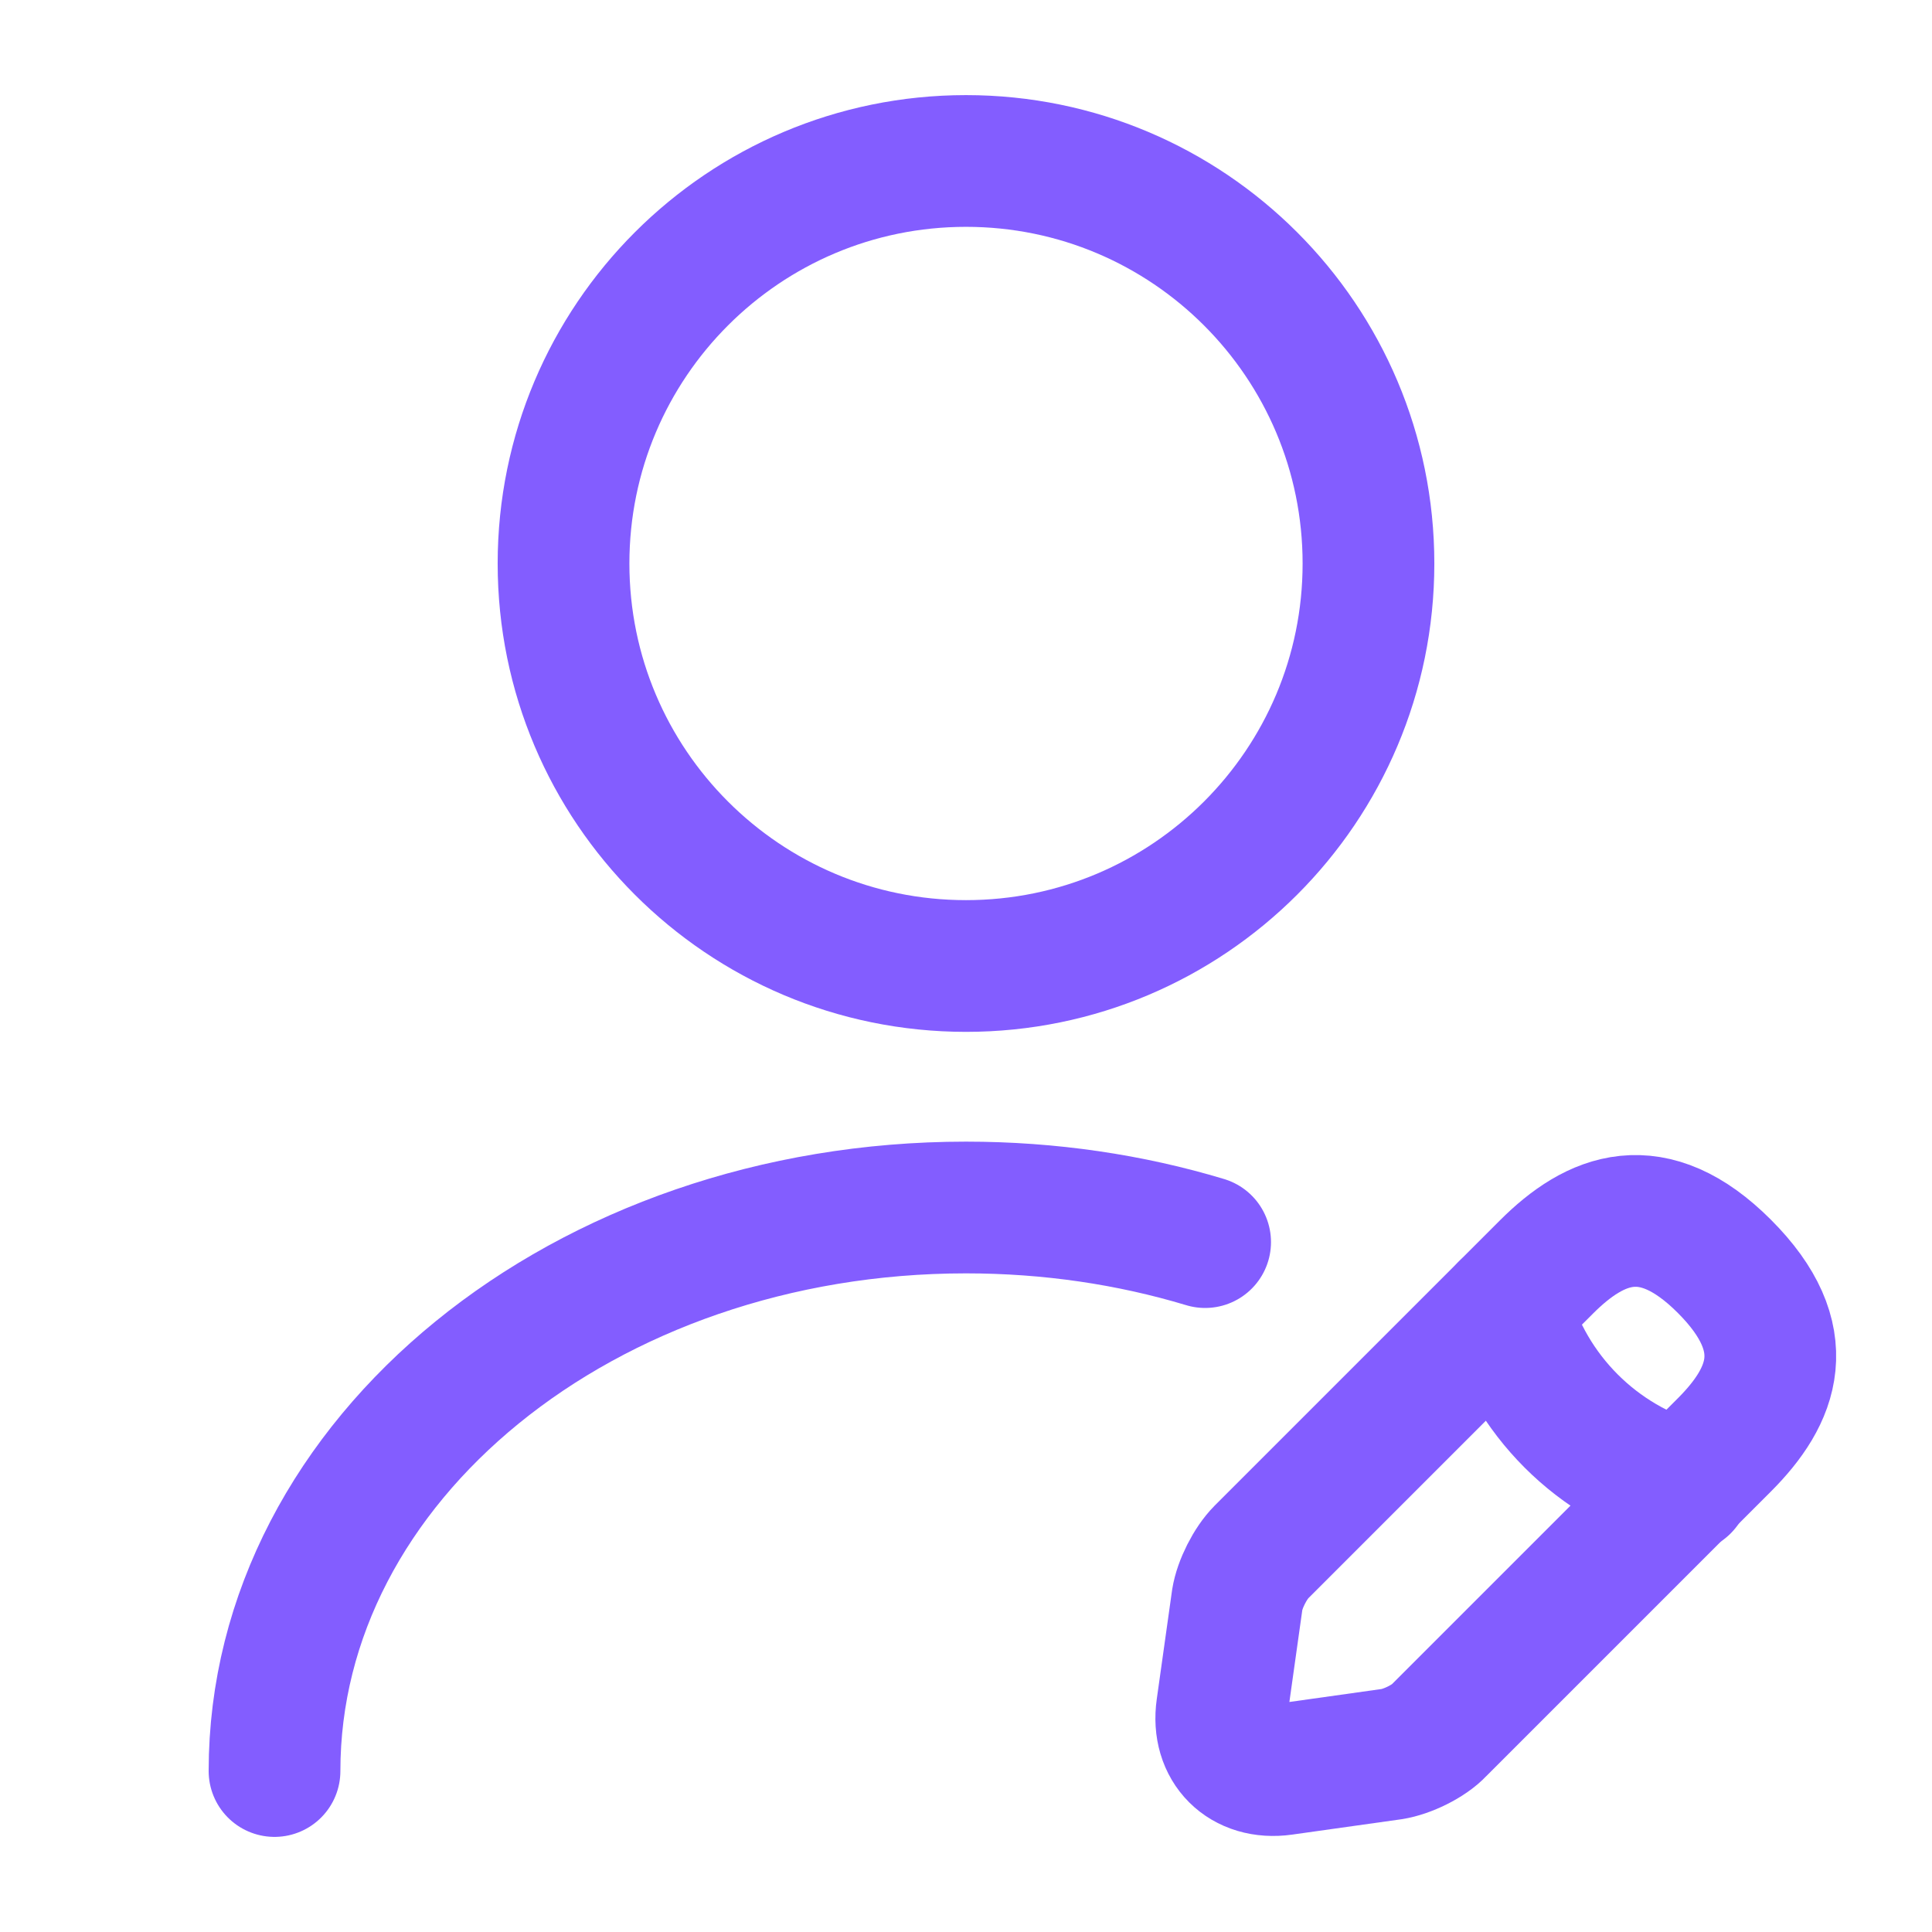
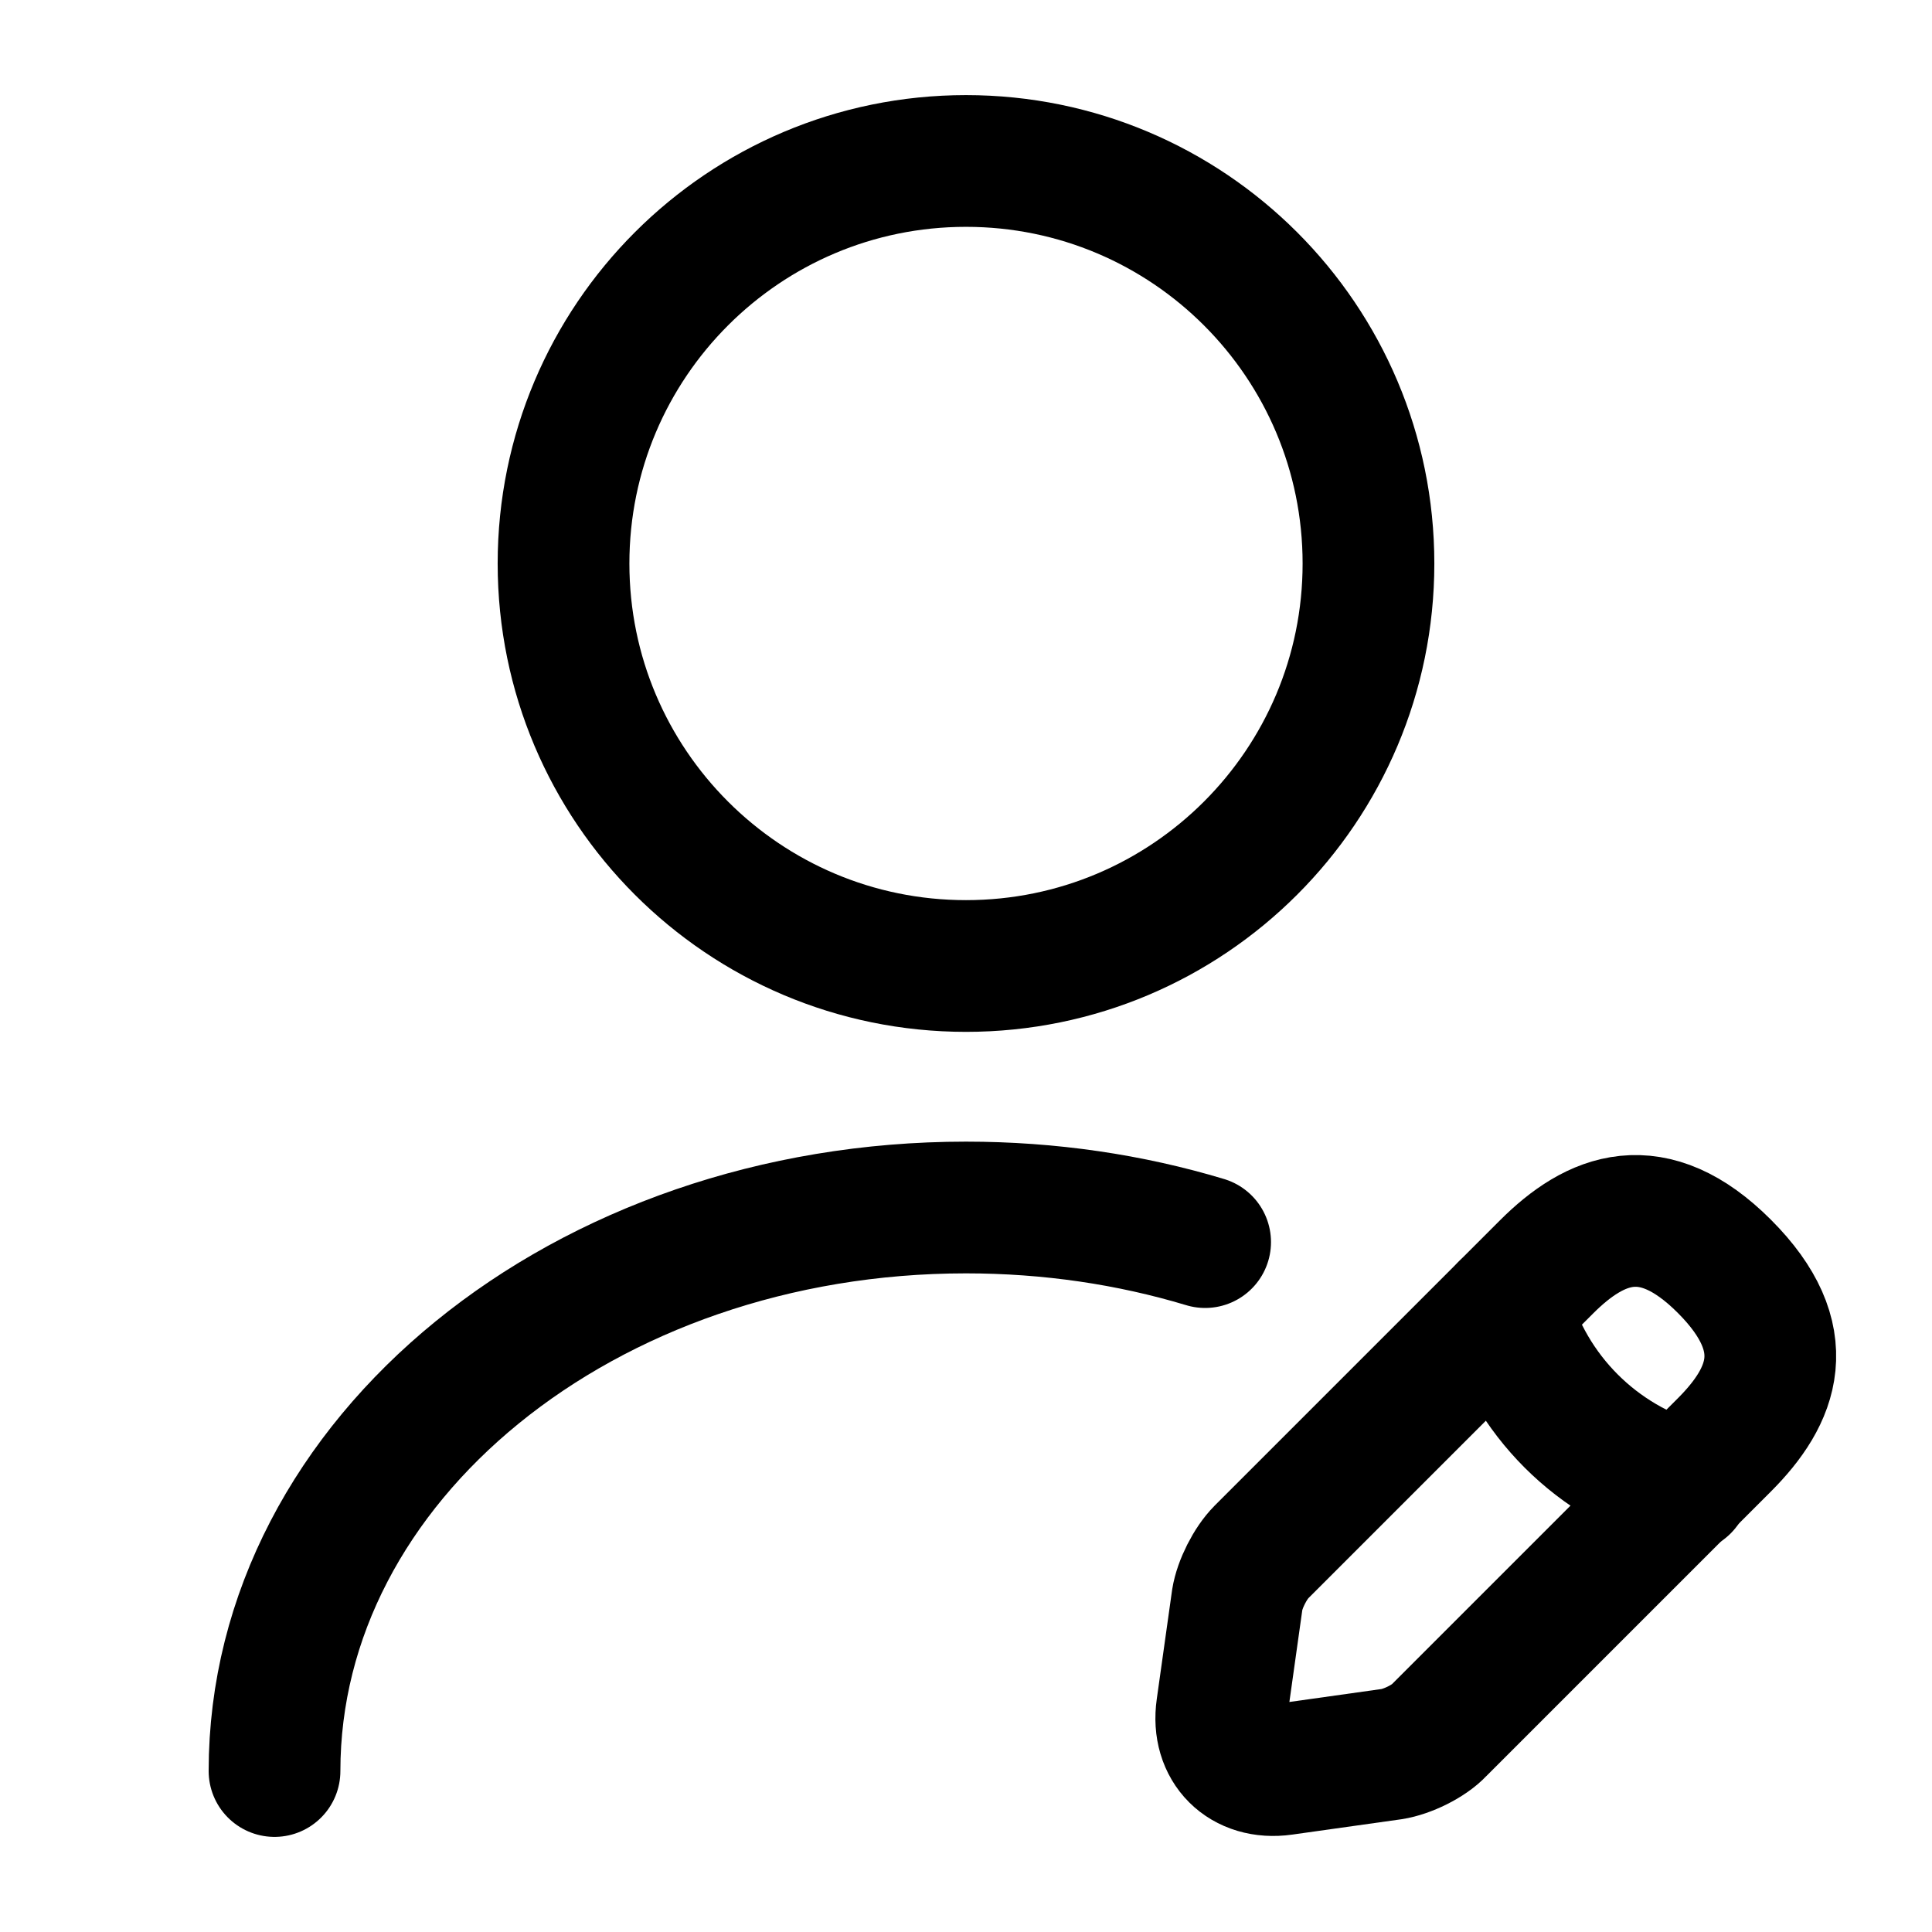
<svg xmlns="http://www.w3.org/2000/svg" width="22" height="22" viewBox="0 0 22 22" fill="none">
-   <path d="M11 11C13.531 11 15.583 8.948 15.583 6.417C15.583 3.885 13.531 1.833 11 1.833C8.469 1.833 6.417 3.885 6.417 6.417C6.417 8.948 8.469 11 11 11Z" stroke="#835DFF" stroke-width="1.5" stroke-linecap="round" stroke-linejoin="round" />
-   <path d="M17.609 14.428L14.364 17.673C14.236 17.802 14.117 18.04 14.089 18.214L13.915 19.452C13.851 19.901 14.162 20.212 14.612 20.148L15.849 19.974C16.023 19.947 16.271 19.828 16.39 19.699L19.635 16.454C20.194 15.895 20.46 15.244 19.635 14.419C18.819 13.603 18.168 13.869 17.609 14.428Z" stroke="#835DFF" stroke-width="1.5" stroke-miterlimit="10" stroke-linecap="round" stroke-linejoin="round" />
-   <path d="M17.142 14.896C17.417 15.886 18.187 16.656 19.177 16.931" stroke="#835DFF" stroke-width="1.5" stroke-miterlimit="10" stroke-linecap="round" stroke-linejoin="round" />
-   <path d="M3.126 20.167C3.126 16.619 6.655 13.75 11 13.75C11.953 13.75 12.87 13.887 13.723 14.144" stroke="#835DFF" stroke-width="1.5" stroke-linecap="round" stroke-linejoin="round" />
+   <path d="M11 11C13.531 11 15.583 8.948 15.583 6.417C15.583 3.885 13.531 1.833 11 1.833C8.469 1.833 6.417 3.885 6.417 6.417C6.417 8.948 8.469 11 11 11Z" stroke="currentColor" stroke-width="1.5" stroke-linecap="round" stroke-linejoin="round" />
+   <path d="M17.609 14.428L14.364 17.673C14.236 17.802 14.117 18.04 14.089 18.214L13.915 19.452C13.851 19.901 14.162 20.212 14.612 20.148L15.849 19.974C16.023 19.947 16.271 19.828 16.39 19.699L19.635 16.454C20.194 15.895 20.46 15.244 19.635 14.419C18.819 13.603 18.168 13.869 17.609 14.428Z" stroke="currentColor" stroke-width="1.5" stroke-miterlimit="10" stroke-linecap="round" stroke-linejoin="round" />
+   <path d="M17.142 14.896C17.417 15.886 18.187 16.656 19.177 16.931" stroke="currentColor" stroke-width="1.5" stroke-miterlimit="10" stroke-linecap="round" stroke-linejoin="round" />
+   <path d="M3.126 20.167C3.126 16.619 6.655 13.75 11 13.75C11.953 13.75 12.87 13.887 13.723 14.144" stroke="currentColor" stroke-width="1.5" stroke-linecap="round" stroke-linejoin="round" />
</svg>
